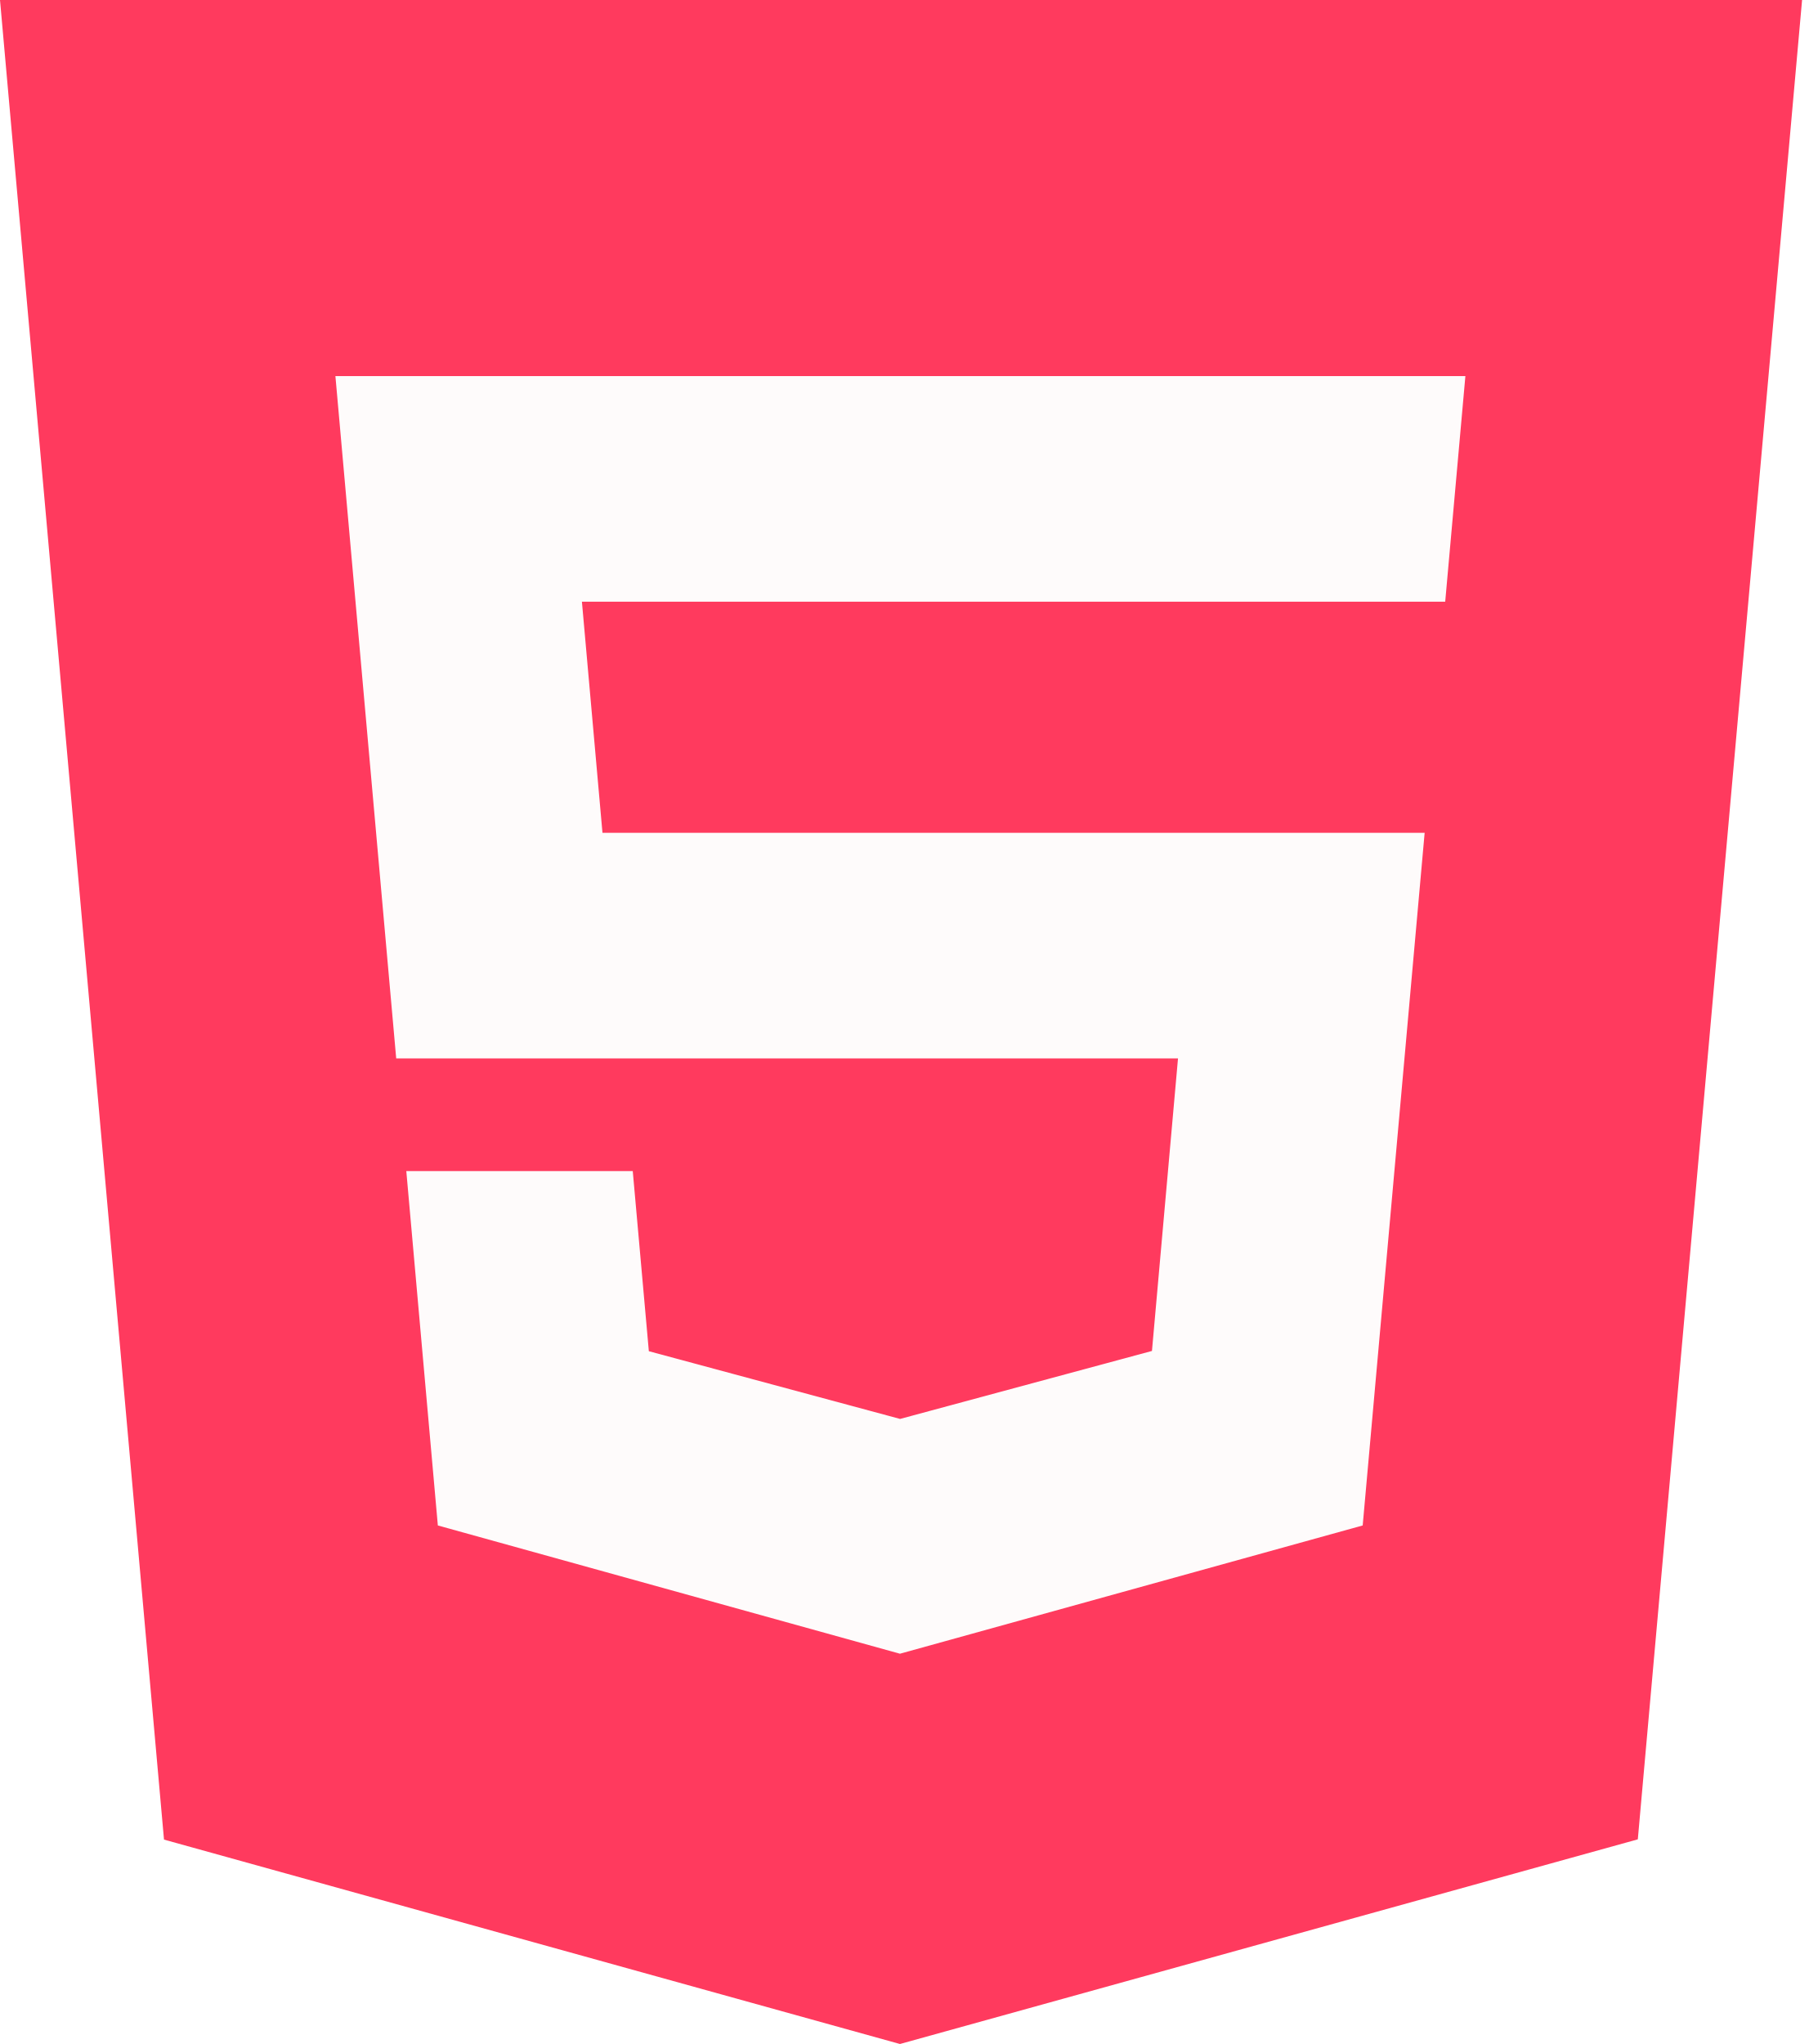
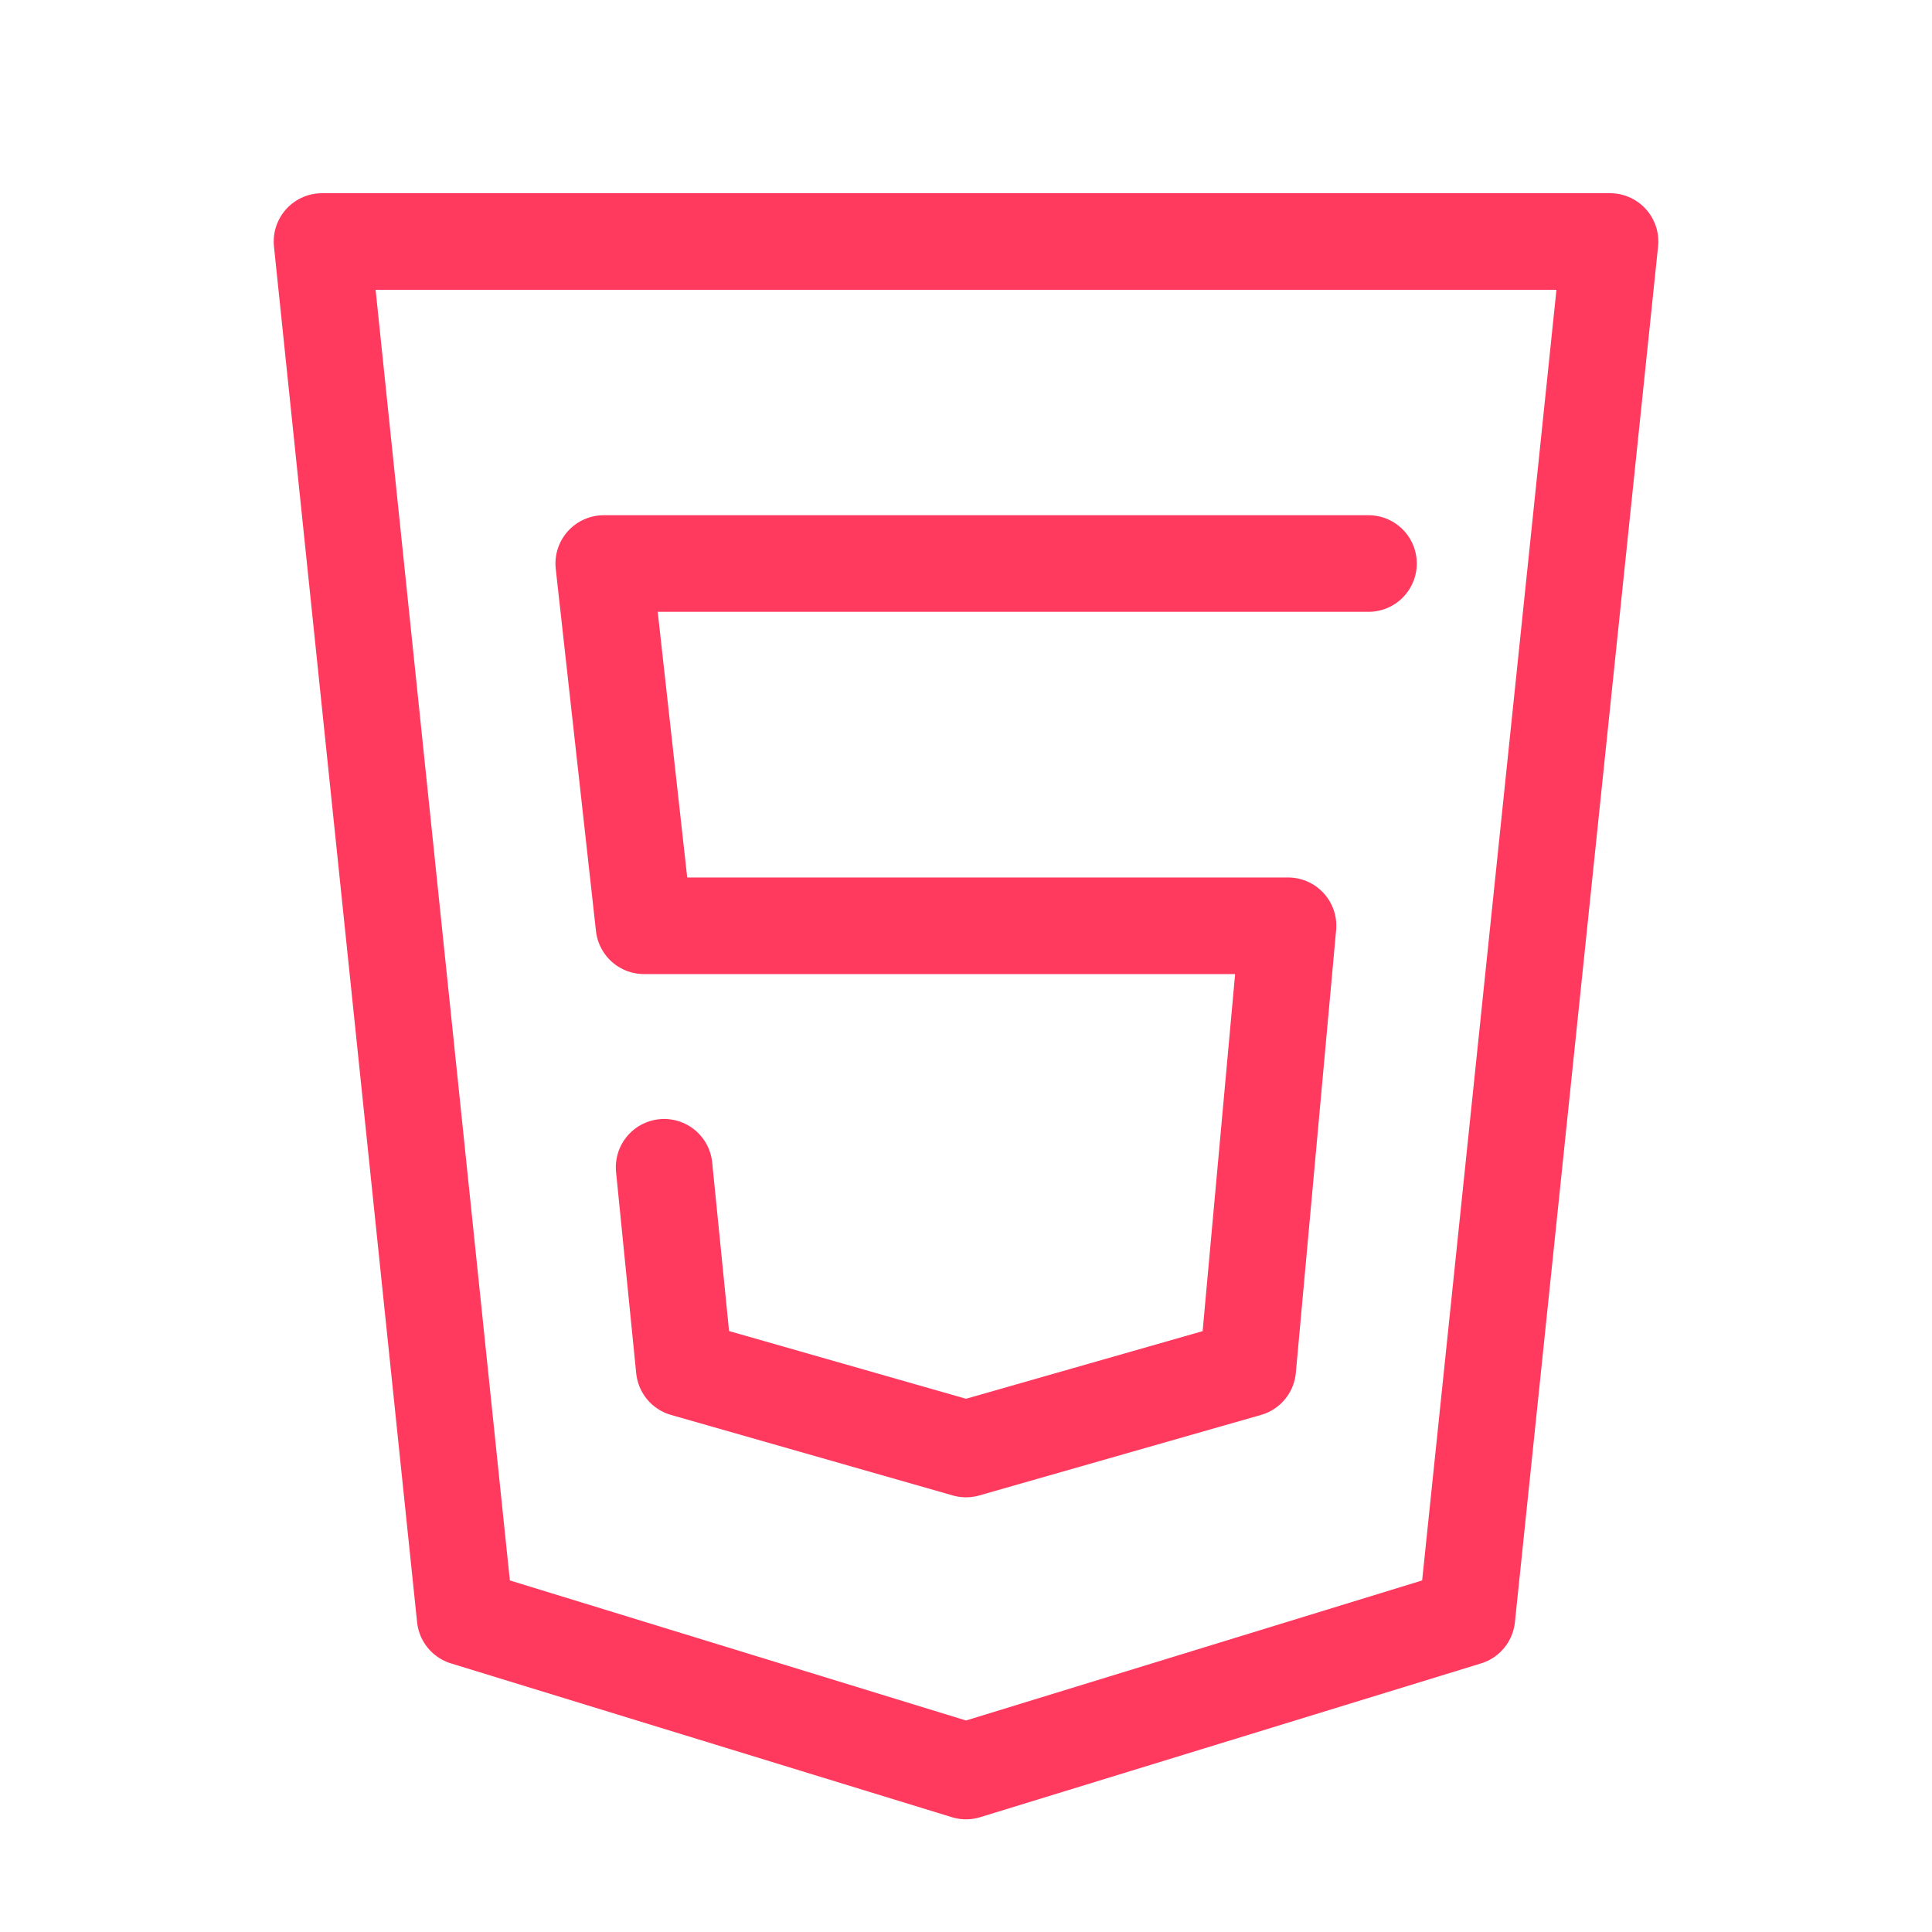
- <svg xmlns="http://www.w3.org/2000/svg" width="177" height="200" viewBox="0 0 177 200" fill="none">
-   <rect x="20.177" y="13" width="136" height="160" fill="#FEFBFB" />
-   <path d="M0 0L16.05 180L88.075 200L160.287 179.975L176.363 0H0.013H0ZM141.425 58.875H56.95L58.962 81.487H139.425L133.362 149.262L88.075 161.812L42.85 149.262L39.763 114.587H61.925L63.5 132.212L88.088 138.838L88.138 138.825L112.738 132.187L115.287 103.562H38.775L32.825 36.8H143.412L141.437 58.875H141.425Z" fill="#ff3a5e" />
+ <svg xmlns="http://www.w3.org/2000/svg" width="40" height="40" viewBox="0 0 40 40" fill="none">
+   <path d="M6.667 5L9.63 33.483L20 36.667L30.37 33.483L33.334 5H6.667Z" stroke="#FF3A5E" stroke-width="2" stroke-linecap="round" stroke-linejoin="round" />
+   <path d="M28.333 11.667H12.5L13.333 19.167H26.667L25.833 28.333L20 30L14.167 28.333L13.75 24.167" stroke="#FF3A5E" stroke-width="2" stroke-linecap="round" stroke-linejoin="round" />
</svg>
